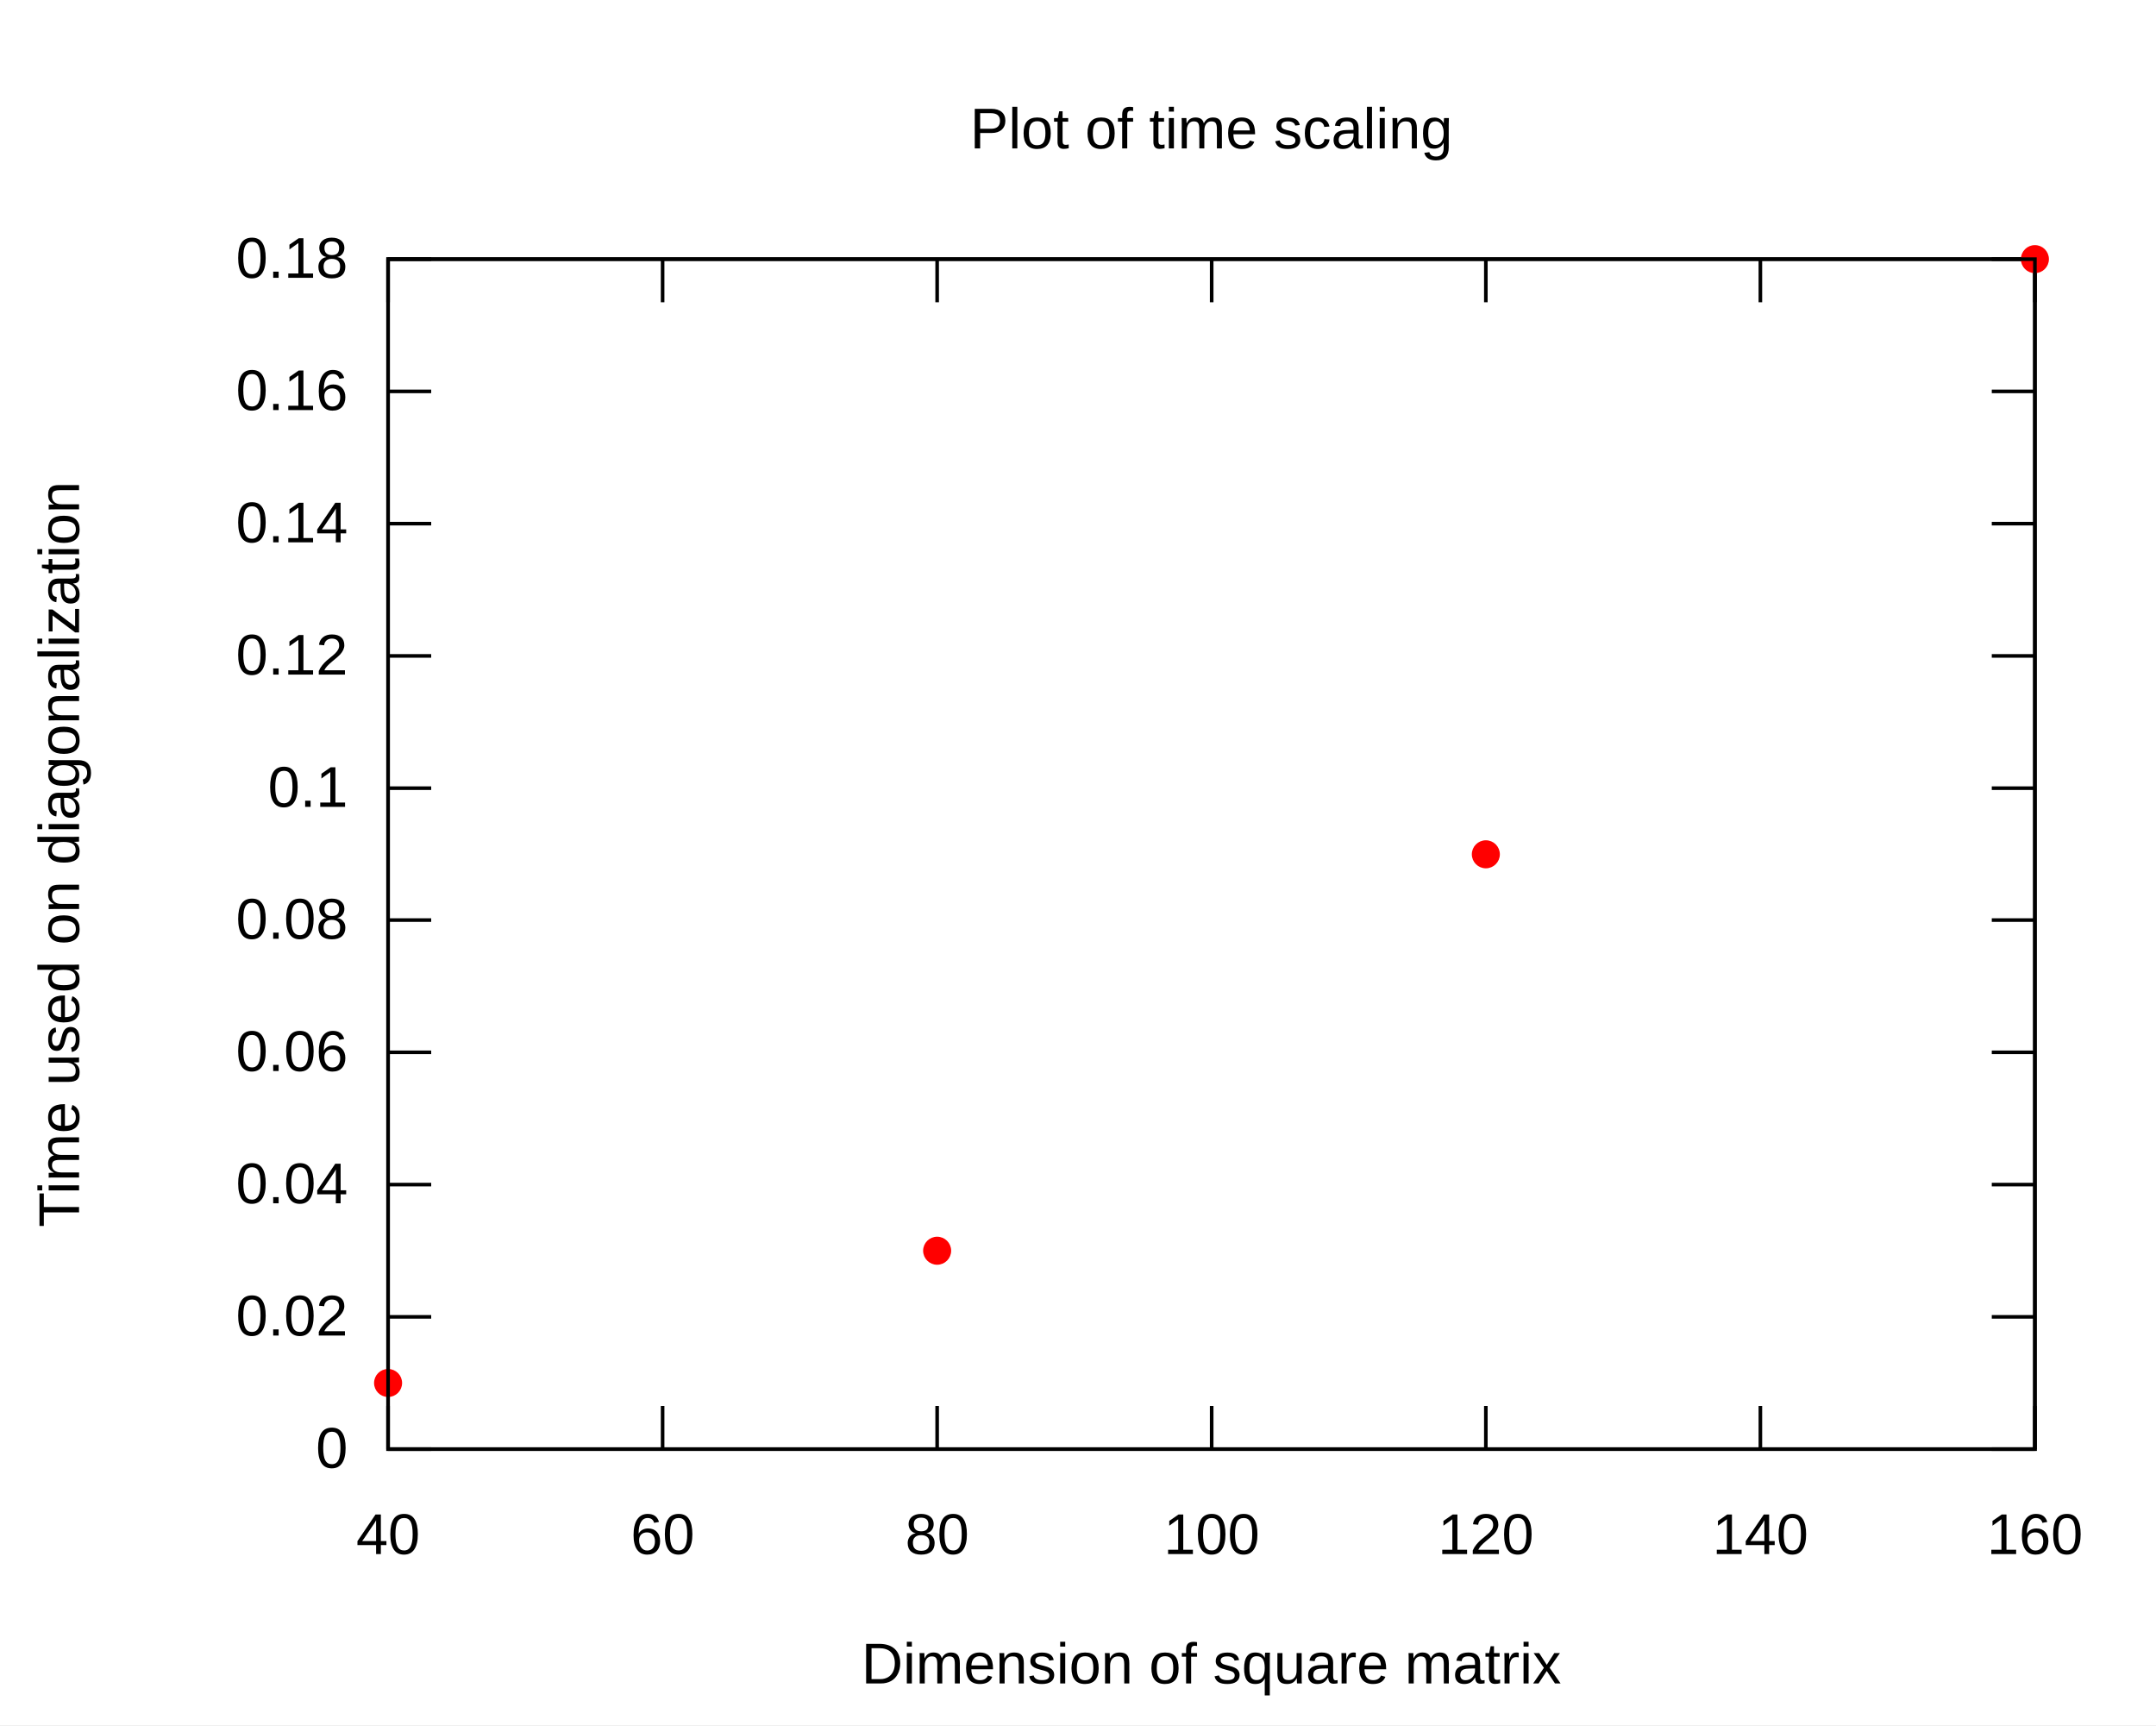
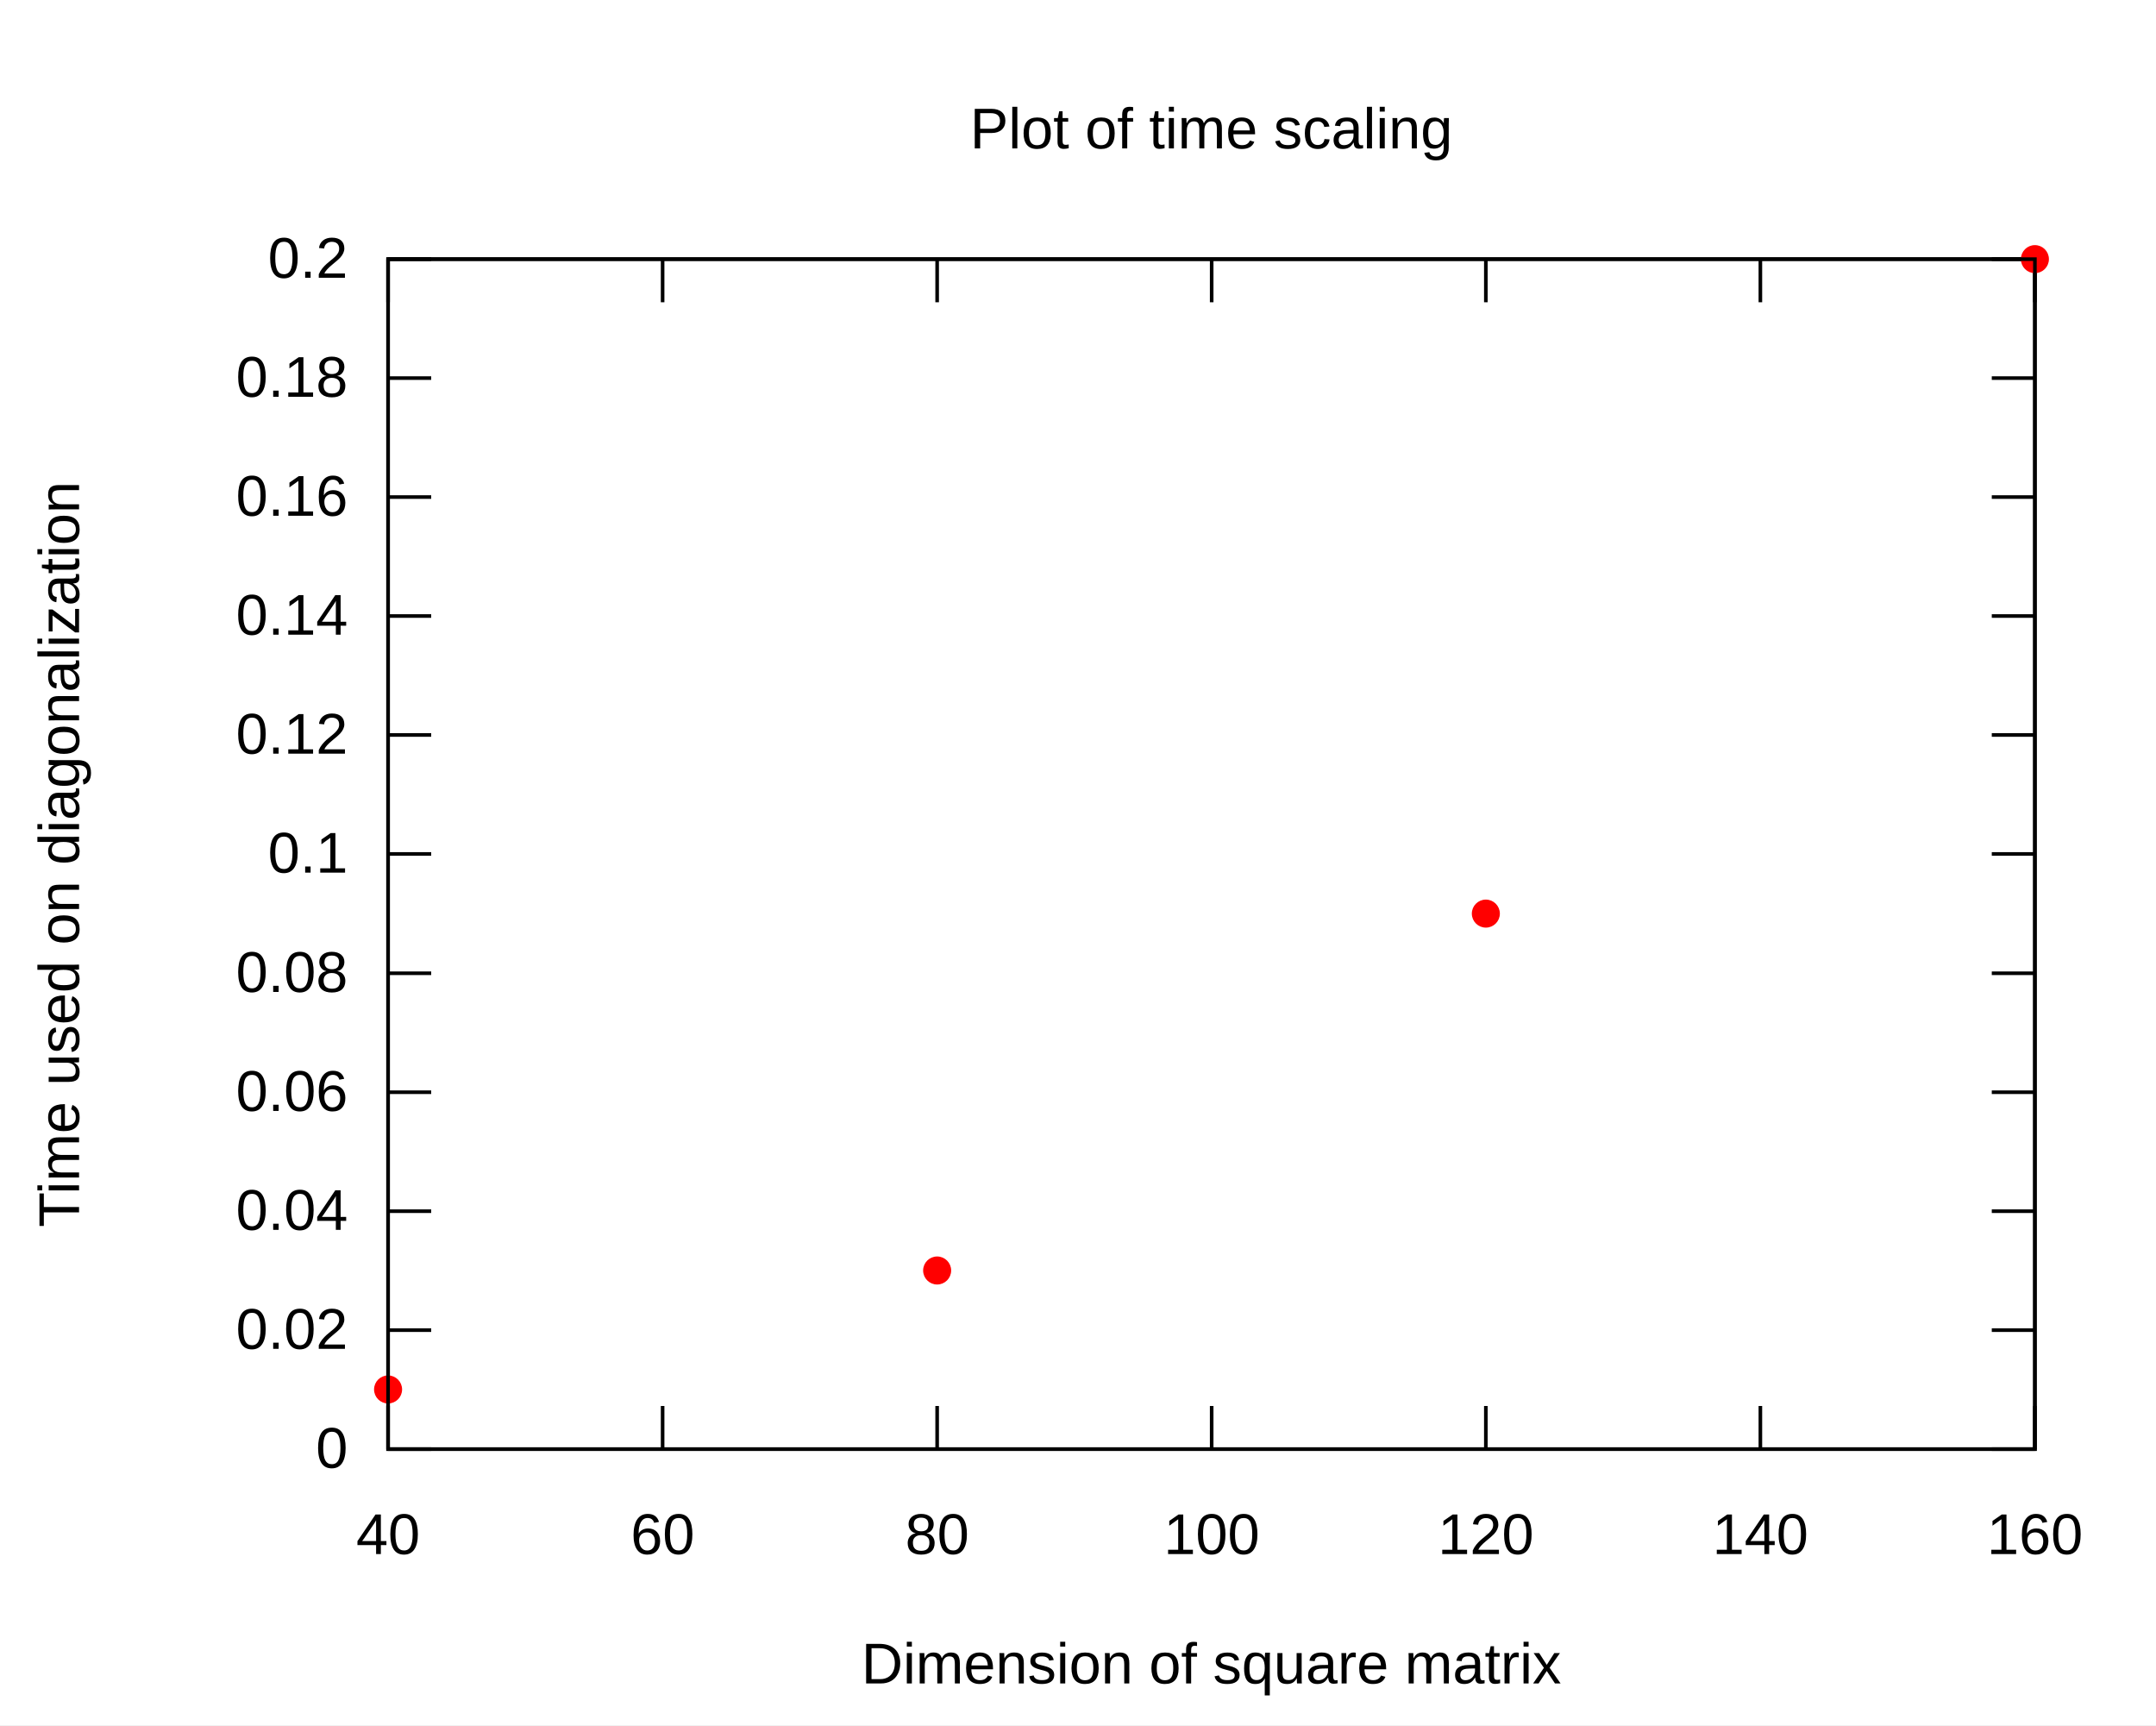
<svg xmlns="http://www.w3.org/2000/svg" xmlns:xlink="http://www.w3.org/1999/xlink" width="600" height="480" viewBox="0 0 600 480">
  <g id="gnuplot_canvas">
    <rect x="0" y="0" width="600" height="480" fill="#ffffff" />
    <defs>
      <circle id="gpDot" r="0.5" stroke-width="0.5" />
      <path id="gpPt0" stroke-width="0.167" stroke="currentColor" d="M-1,0 h2 M0,-1 v2" />
      <path id="gpPt1" stroke-width="0.167" stroke="currentColor" d="M-1,-1 L1,1 M1,-1 L-1,1" />
      <path id="gpPt2" stroke-width="0.167" stroke="currentColor" d="M-1,0 L1,0 M0,-1 L0,1 M-1,-1 L1,1 M-1,1 L1,-1" />
      <rect id="gpPt3" stroke-width="0.167" stroke="currentColor" x="-1" y="-1" width="2" height="2" />
      <rect id="gpPt4" stroke-width="0.167" stroke="currentColor" fill="currentColor" x="-1" y="-1" width="2" height="2" />
      <circle id="gpPt5" stroke-width="0.167" stroke="currentColor" cx="0" cy="0" r="1" />
      <use xlink:href="#gpPt5" id="gpPt6" fill="currentColor" stroke="none" />
      <path id="gpPt7" stroke-width="0.167" stroke="currentColor" d="M0,-1.33 L-1.33,0.67 L1.33,0.67 z" />
      <use xlink:href="#gpPt7" id="gpPt8" fill="currentColor" stroke="none" />
      <use xlink:href="#gpPt7" id="gpPt9" stroke="currentColor" transform="rotate(180)" />
      <use xlink:href="#gpPt9" id="gpPt10" fill="currentColor" stroke="none" />
      <use xlink:href="#gpPt3" id="gpPt11" stroke="currentColor" transform="rotate(45)" />
      <use xlink:href="#gpPt11" id="gpPt12" fill="currentColor" stroke="none" />
      <path id="gpPt13" stroke-width="0.167" stroke="currentColor" d="M0,1.330 L1.265,0.411 L0.782,-1.067 L-0.782,-1.076 L-1.265,0.411 z" />
      <use xlink:href="#gpPt13" id="gpPt14" fill="currentColor" stroke="none" />
      <filter id="textbox" filterUnits="objectBoundingBox" x="0" y="0" height="1" width="1">
        <feFlood flood-color="#FFFFFF" flood-opacity="1" result="bgnd" />
        <feComposite in="SourceGraphic" in2="bgnd" operator="atop" />
      </filter>
      <filter id="greybox" filterUnits="objectBoundingBox" x="0" y="0" height="1" width="1">
        <feFlood flood-color="lightgrey" flood-opacity="1" result="grey" />
        <feComposite in="SourceGraphic" in2="grey" operator="atop" />
      </filter>
    </defs>
    <g fill="none" color="#FFFFFF" stroke="currentColor" stroke-width="1.00" stroke-linecap="butt" stroke-linejoin="miter">
</g>
    <g fill="none" color="black" stroke="currentColor" stroke-width="1.00" stroke-linecap="butt" stroke-linejoin="miter">
      <path stroke="black" d="M108.0,403.2 L120.0,403.2 M566.3,403.2 L554.3,403.2  " />
      <g transform="translate(96.8,408.4)" stroke="none" fill="black" font-family="Arial" font-size="16.00" text-anchor="end">
        <text>
          <tspan font-family="Arial"> 0</tspan>
        </text>
      </g>
    </g>
    <g fill="none" color="black" stroke="currentColor" stroke-width="1.00" stroke-linecap="butt" stroke-linejoin="miter">
-       <path stroke="black" d="M108.0,366.4 L120.0,366.4 M566.3,366.4 L554.3,366.4  " />
-       <g transform="translate(96.8,371.6)" stroke="none" fill="black" font-family="Arial" font-size="16.00" text-anchor="end">
+       <path stroke="black" d="M108.0,370.1 L120.0,370.1 M566.3,370.1 L554.3,370.1  " />
+       <g transform="translate(96.8,375.3)" stroke="none" fill="black" font-family="Arial" font-size="16.00" text-anchor="end">
        <text>
          <tspan font-family="Arial"> 0.02</tspan>
        </text>
      </g>
    </g>
    <g fill="none" color="black" stroke="currentColor" stroke-width="1.00" stroke-linecap="butt" stroke-linejoin="miter">
-       <path stroke="black" d="M108.0,329.6 L120.0,329.6 M566.3,329.6 L554.3,329.6  " />
-       <g transform="translate(96.8,334.8)" stroke="none" fill="black" font-family="Arial" font-size="16.00" text-anchor="end">
+       <path stroke="black" d="M108.0,337.0 L120.0,337.0 M566.3,337.0 L554.3,337.0  " />
+       <g transform="translate(96.8,342.2)" stroke="none" fill="black" font-family="Arial" font-size="16.00" text-anchor="end">
        <text>
          <tspan font-family="Arial"> 0.04</tspan>
        </text>
      </g>
    </g>
    <g fill="none" color="black" stroke="currentColor" stroke-width="1.00" stroke-linecap="butt" stroke-linejoin="miter">
-       <path stroke="black" d="M108.0,292.8 L120.0,292.8 M566.3,292.8 L554.3,292.8  " />
-       <g transform="translate(96.8,298.0)" stroke="none" fill="black" font-family="Arial" font-size="16.00" text-anchor="end">
+       <path stroke="black" d="M108.0,303.9 L120.0,303.9 M566.3,303.9 L554.3,303.9  " />
+       <g transform="translate(96.8,309.1)" stroke="none" fill="black" font-family="Arial" font-size="16.00" text-anchor="end">
        <text>
          <tspan font-family="Arial"> 0.06</tspan>
        </text>
      </g>
    </g>
    <g fill="none" color="black" stroke="currentColor" stroke-width="1.00" stroke-linecap="butt" stroke-linejoin="miter">
-       <path stroke="black" d="M108.0,256.0 L120.0,256.0 M566.3,256.0 L554.3,256.0  " />
-       <g transform="translate(96.8,261.2)" stroke="none" fill="black" font-family="Arial" font-size="16.00" text-anchor="end">
+       <path stroke="black" d="M108.0,270.8 L120.0,270.8 M566.3,270.8 L554.3,270.8  " />
+       <g transform="translate(96.8,276.0)" stroke="none" fill="black" font-family="Arial" font-size="16.00" text-anchor="end">
        <text>
          <tspan font-family="Arial"> 0.08</tspan>
        </text>
      </g>
    </g>
    <g fill="none" color="black" stroke="currentColor" stroke-width="1.00" stroke-linecap="butt" stroke-linejoin="miter">
-       <path stroke="black" d="M108.0,219.3 L120.0,219.3 M566.3,219.3 L554.3,219.3  " />
-       <g transform="translate(96.8,224.5)" stroke="none" fill="black" font-family="Arial" font-size="16.00" text-anchor="end">
+       <path stroke="black" d="M108.0,237.6 L120.0,237.6 M566.3,237.6 L554.3,237.6  " />
+       <g transform="translate(96.8,242.8)" stroke="none" fill="black" font-family="Arial" font-size="16.00" text-anchor="end">
        <text>
          <tspan font-family="Arial"> 0.1</tspan>
        </text>
      </g>
    </g>
    <g fill="none" color="black" stroke="currentColor" stroke-width="1.00" stroke-linecap="butt" stroke-linejoin="miter">
-       <path stroke="black" d="M108.0,182.5 L120.0,182.5 M566.3,182.5 L554.3,182.5  " />
-       <g transform="translate(96.8,187.7)" stroke="none" fill="black" font-family="Arial" font-size="16.00" text-anchor="end">
+       <path stroke="black" d="M108.0,204.5 L120.0,204.5 M566.3,204.5 L554.3,204.5  " />
+       <g transform="translate(96.8,209.7)" stroke="none" fill="black" font-family="Arial" font-size="16.00" text-anchor="end">
        <text>
          <tspan font-family="Arial"> 0.12</tspan>
        </text>
      </g>
    </g>
    <g fill="none" color="black" stroke="currentColor" stroke-width="1.00" stroke-linecap="butt" stroke-linejoin="miter">
-       <path stroke="black" d="M108.0,145.7 L120.0,145.7 M566.3,145.7 L554.3,145.7  " />
-       <g transform="translate(96.8,150.9)" stroke="none" fill="black" font-family="Arial" font-size="16.00" text-anchor="end">
+       <path stroke="black" d="M108.0,171.4 L120.0,171.4 M566.3,171.4 L554.3,171.4  " />
+       <g transform="translate(96.8,176.6)" stroke="none" fill="black" font-family="Arial" font-size="16.00" text-anchor="end">
        <text>
          <tspan font-family="Arial"> 0.14</tspan>
        </text>
      </g>
    </g>
    <g fill="none" color="black" stroke="currentColor" stroke-width="1.00" stroke-linecap="butt" stroke-linejoin="miter">
-       <path stroke="black" d="M108.0,108.9 L120.0,108.9 M566.3,108.9 L554.3,108.9  " />
-       <g transform="translate(96.8,114.1)" stroke="none" fill="black" font-family="Arial" font-size="16.00" text-anchor="end">
+       <path stroke="black" d="M108.0,138.3 L120.0,138.3 M566.3,138.3 L554.3,138.3  " />
+       <g transform="translate(96.8,143.5)" stroke="none" fill="black" font-family="Arial" font-size="16.00" text-anchor="end">
        <text>
          <tspan font-family="Arial"> 0.16</tspan>
+         </text>
+       </g>
+     </g>
+     <g fill="none" color="black" stroke="currentColor" stroke-width="1.00" stroke-linecap="butt" stroke-linejoin="miter">
+       <path stroke="black" d="M108.0,105.2 L120.0,105.2 M566.3,105.2 L554.3,105.2  " />
+       <g transform="translate(96.8,110.4)" stroke="none" fill="black" font-family="Arial" font-size="16.00" text-anchor="end">
+         <text>
+           <tspan font-family="Arial"> 0.18</tspan>
        </text>
      </g>
    </g>
    <g fill="none" color="black" stroke="currentColor" stroke-width="1.00" stroke-linecap="butt" stroke-linejoin="miter">
      <path stroke="black" d="M108.0,72.1 L120.0,72.1 M566.3,72.1 L554.3,72.1  " />
      <g transform="translate(96.8,77.3)" stroke="none" fill="black" font-family="Arial" font-size="16.00" text-anchor="end">
        <text>
-           <tspan font-family="Arial"> 0.18</tspan>
+           <tspan font-family="Arial"> 0.2</tspan>
        </text>
      </g>
    </g>
    <g fill="none" color="black" stroke="currentColor" stroke-width="1.00" stroke-linecap="butt" stroke-linejoin="miter">
      <path stroke="black" d="M108.0,403.2 L108.0,391.2 M108.0,72.1 L108.0,84.1  " />
      <g transform="translate(108.0,432.4)" stroke="none" fill="black" font-family="Arial" font-size="16.00" text-anchor="middle">
        <text>
          <tspan font-family="Arial"> 40</tspan>
        </text>
      </g>
    </g>
    <g fill="none" color="black" stroke="currentColor" stroke-width="1.00" stroke-linecap="butt" stroke-linejoin="miter">
      <path stroke="black" d="M184.4,403.2 L184.4,391.2 M184.4,72.1 L184.4,84.1  " />
      <g transform="translate(184.4,432.4)" stroke="none" fill="black" font-family="Arial" font-size="16.00" text-anchor="middle">
        <text>
          <tspan font-family="Arial"> 60</tspan>
        </text>
      </g>
    </g>
    <g fill="none" color="black" stroke="currentColor" stroke-width="1.00" stroke-linecap="butt" stroke-linejoin="miter">
      <path stroke="black" d="M260.8,403.2 L260.8,391.2 M260.8,72.1 L260.8,84.1  " />
      <g transform="translate(260.8,432.4)" stroke="none" fill="black" font-family="Arial" font-size="16.00" text-anchor="middle">
        <text>
          <tspan font-family="Arial"> 80</tspan>
        </text>
      </g>
    </g>
    <g fill="none" color="black" stroke="currentColor" stroke-width="1.00" stroke-linecap="butt" stroke-linejoin="miter">
      <path stroke="black" d="M337.2,403.2 L337.2,391.2 M337.2,72.1 L337.2,84.1  " />
      <g transform="translate(337.2,432.4)" stroke="none" fill="black" font-family="Arial" font-size="16.00" text-anchor="middle">
        <text>
          <tspan font-family="Arial"> 100</tspan>
        </text>
      </g>
    </g>
    <g fill="none" color="black" stroke="currentColor" stroke-width="1.00" stroke-linecap="butt" stroke-linejoin="miter">
      <path stroke="black" d="M413.5,403.2 L413.5,391.2 M413.5,72.1 L413.5,84.1  " />
      <g transform="translate(413.5,432.4)" stroke="none" fill="black" font-family="Arial" font-size="16.00" text-anchor="middle">
        <text>
          <tspan font-family="Arial"> 120</tspan>
        </text>
      </g>
    </g>
    <g fill="none" color="black" stroke="currentColor" stroke-width="1.00" stroke-linecap="butt" stroke-linejoin="miter">
      <path stroke="black" d="M489.9,403.2 L489.9,391.2 M489.9,72.1 L489.9,84.1  " />
      <g transform="translate(489.9,432.4)" stroke="none" fill="black" font-family="Arial" font-size="16.00" text-anchor="middle">
        <text>
          <tspan font-family="Arial"> 140</tspan>
        </text>
      </g>
    </g>
    <g fill="none" color="black" stroke="currentColor" stroke-width="1.00" stroke-linecap="butt" stroke-linejoin="miter">
      <path stroke="black" d="M566.3,403.2 L566.3,391.2 M566.3,72.1 L566.3,84.1  " />
      <g transform="translate(566.3,432.4)" stroke="none" fill="black" font-family="Arial" font-size="16.00" text-anchor="middle">
        <text>
          <tspan font-family="Arial"> 160</tspan>
        </text>
      </g>
    </g>
    <g fill="none" color="black" stroke="currentColor" stroke-width="1.00" stroke-linecap="butt" stroke-linejoin="miter">
</g>
    <g fill="none" color="black" stroke="currentColor" stroke-width="1.00" stroke-linecap="butt" stroke-linejoin="miter">
      <path stroke="black" d="M108.0,72.1 L108.0,403.2 L566.3,403.2 L566.3,72.1 L108.0,72.1 Z  " />
    </g>
    <g fill="none" color="black" stroke="currentColor" stroke-width="1.00" stroke-linecap="butt" stroke-linejoin="miter">
      <g transform="translate(22.0,237.7) rotate(270)" stroke="none" fill="black" font-family="Arial" font-size="16.00" text-anchor="middle">
        <text>
          <tspan font-family="Arial">Time used on diagonalization</tspan>
        </text>
      </g>
    </g>
    <g fill="none" color="black" stroke="currentColor" stroke-width="1.00" stroke-linecap="butt" stroke-linejoin="miter">
      <g transform="translate(337.1,468.4)" stroke="none" fill="black" font-family="Arial" font-size="16.00" text-anchor="middle">
        <text>
          <tspan font-family="Arial">Dimension of square matrix</tspan>
        </text>
      </g>
    </g>
    <g fill="none" color="black" stroke="currentColor" stroke-width="1.00" stroke-linecap="butt" stroke-linejoin="miter">
      <g transform="translate(337.1,41.3)" stroke="none" fill="black" font-family="Arial" font-size="16.00" text-anchor="middle">
        <text>
          <tspan font-family="Arial">Plot of time scaling</tspan>
        </text>
      </g>
    </g>
    <g id="gnuplot_plot_1">
      <g fill="none" color="black" stroke="currentColor" stroke-width="1.00" stroke-linecap="butt" stroke-linejoin="miter">
-         <use xlink:href="#gpPt6" transform="translate(108.0,384.8) scale(3.60)" color="rgb(255,   0,   0)" />
-         <use xlink:href="#gpPt6" transform="translate(260.8,348.0) scale(3.60)" color="rgb(255,   0,   0)" />
-         <use xlink:href="#gpPt6" transform="translate(413.5,237.7) scale(3.60)" color="rgb(255,   0,   0)" />
+         <use xlink:href="#gpPt6" transform="translate(108.0,386.6) scale(3.60)" color="rgb(255,   0,   0)" />
+         <use xlink:href="#gpPt6" transform="translate(260.8,353.5) scale(3.60)" color="rgb(255,   0,   0)" />
+         <use xlink:href="#gpPt6" transform="translate(413.5,254.2) scale(3.60)" color="rgb(255,   0,   0)" />
        <use xlink:href="#gpPt6" transform="translate(566.3,72.1) scale(3.60)" color="rgb(255,   0,   0)" />
      </g>
    </g>
    <g fill="none" color="#FFFFFF" stroke="rgb(255,   0,   0)" stroke-width="2.00" stroke-linecap="butt" stroke-linejoin="miter">
</g>
    <g fill="none" color="black" stroke="currentColor" stroke-width="2.00" stroke-linecap="butt" stroke-linejoin="miter">
</g>
    <g fill="none" color="black" stroke="black" stroke-width="1.00" stroke-linecap="butt" stroke-linejoin="miter">
</g>
    <g fill="none" color="black" stroke="currentColor" stroke-width="1.00" stroke-linecap="butt" stroke-linejoin="miter">
      <path stroke="black" d="M108.0,72.1 L108.0,403.2 L566.3,403.2 L566.3,72.1 L108.0,72.1 Z  " />
    </g>
    <g fill="none" color="black" stroke="currentColor" stroke-width="1.00" stroke-linecap="butt" stroke-linejoin="miter">
</g>
  </g>
</svg>
